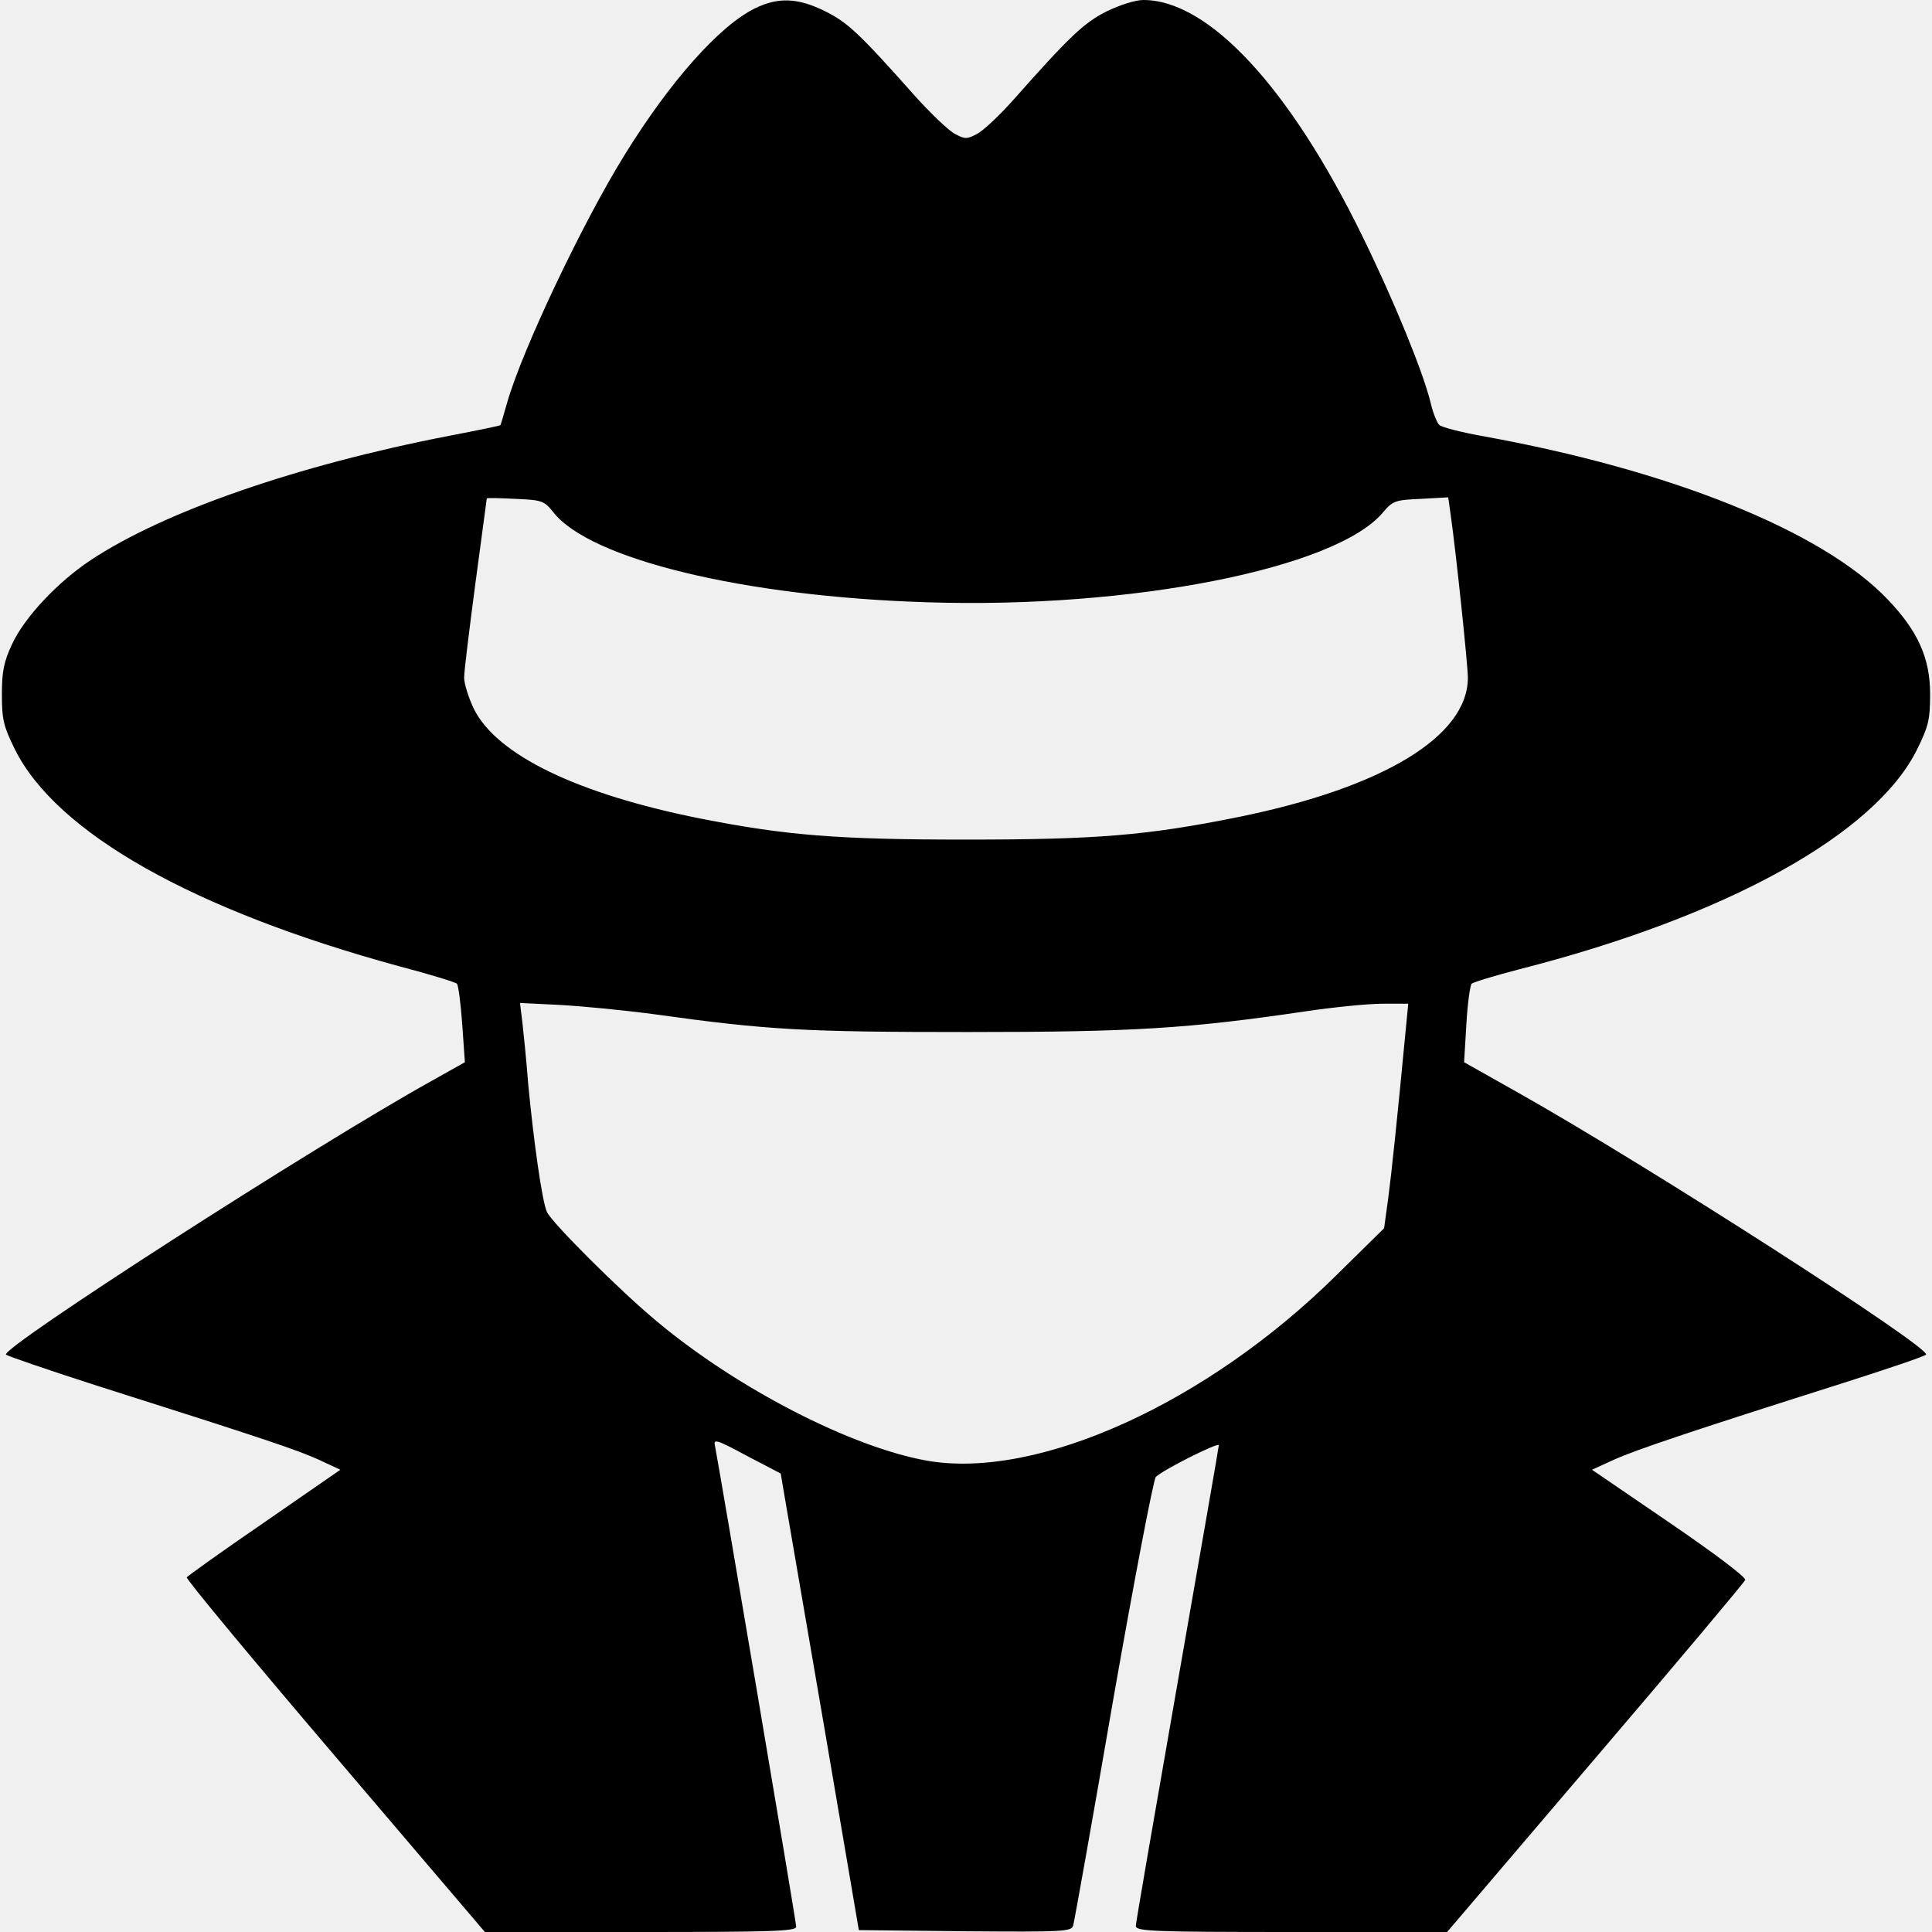
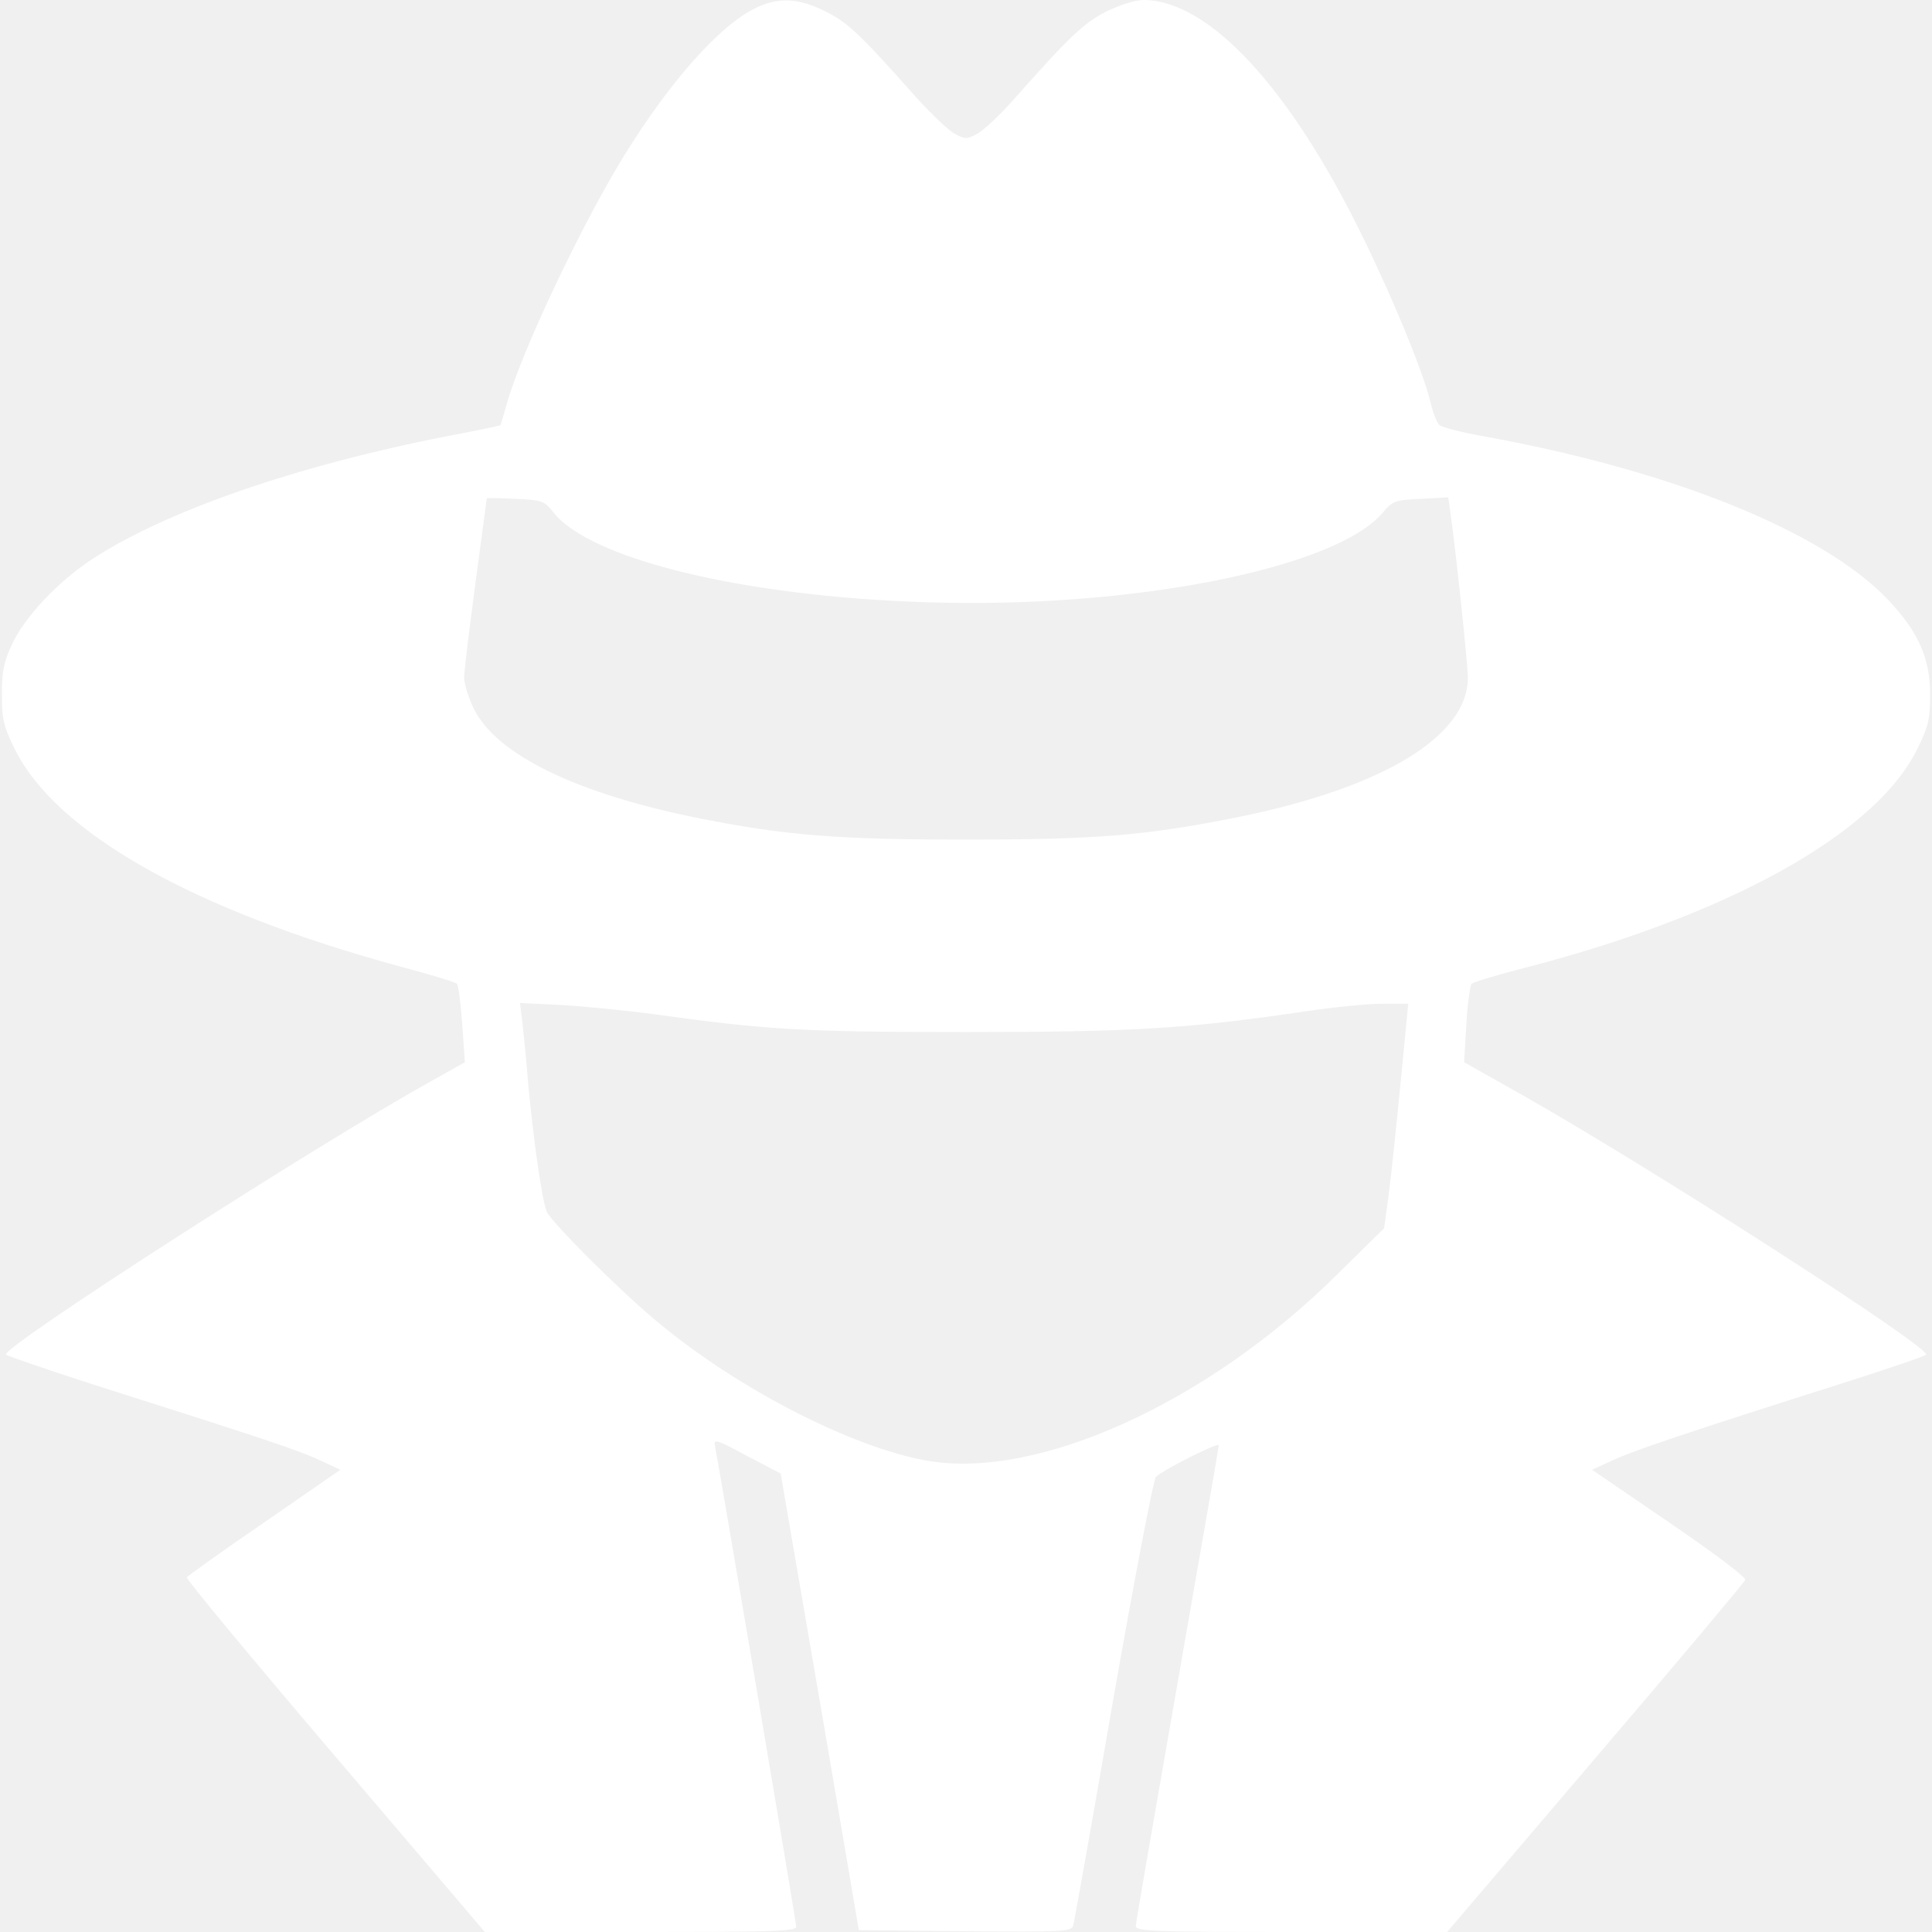
- <svg xmlns="http://www.w3.org/2000/svg" version="1.0" width="512pt" height="512pt" viewBox="0 0 512 512" preserveAspectRatio="xMidYMid meet">
-   <g transform="translate(0,512) scale(0.1,-0.1)" fill="#000000" stroke="none">
-     <path d="M2001 5098 c-94 -46 -225 -193 -346 -389 -111 -179 -271 -516 -311 -656 -9 -32 -17 -59 -18 -60 -1 -1 -62 -14 -136 -28 -402 -78 -754 -200 -949 -329 -89 -59 -176 -152 -209 -223 -22 -47 -27 -73 -27 -133 0 -66 4 -84 34 -145 110 -222 473 -427 1020 -576 80 -21 148 -42 152 -46 4 -5 10 -53 14 -108 l7 -100 -89 -50 c-313 -174 -1144 -709 -1127 -725 5 -4 110 -40 234 -80 457 -145 536 -172 594 -198 l58 -27 -201 -139 c-111 -76 -203 -142 -206 -146 -3 -4 174 -217 393 -474 l397 -466 413 0 c348 0 412 2 412 14 0 14 -206 1229 -215 1273 -5 21 2 19 84 -25 l90 -47 11 -65 c6 -36 53 -308 104 -605 l92 -540 281 -3 c262 -2 282 -1 287 15 3 10 51 279 106 598 56 319 107 585 113 591 21 20 167 93 167 84 0 -5 -50 -290 -110 -634 -60 -343 -110 -632 -110 -640 0 -14 44 -16 413 -16 l412 0 393 461 c217 254 395 466 397 472 3 7 -88 75 -201 152 l-205 140 59 27 c58 26 200 74 607 203 116 37 214 70 219 75 17 16 -739 502 -1082 695 l-142 80 6 100 c3 55 10 104 14 108 4 4 60 21 125 38 550 140 945 358 1056 584 30 61 34 79 34 145 0 96 -32 167 -112 251 -173 182 -577 344 -1078 434 -55 10 -105 23 -111 29 -6 6 -17 33 -23 60 -20 81 -97 270 -181 441 -192 393 -407 625 -580 625 -21 0 -62 -13 -97 -30 -60 -30 -99 -67 -246 -233 -38 -43 -82 -84 -98 -92 -26 -14 -32 -14 -58 0 -16 8 -62 52 -103 97 -151 170 -181 198 -241 228 -72 36 -125 38 -186 8z m-535 -1335 c97 -125 506 -224 989 -239 541 -18 1085 89 1210 238 26 31 33 33 101 36 l72 4 6 -43 c15 -105 46 -402 46 -435 0 -155 -224 -291 -607 -369 -243 -49 -374 -60 -723 -60 -341 0 -477 11 -705 56 -325 65 -538 168 -599 290 -14 29 -26 67 -26 83 0 17 14 130 30 251 16 121 30 222 30 224 0 2 34 1 75 -1 71 -3 77 -5 101 -35z m269 -1331 c301 -42 399 -47 830 -47 439 0 584 9 896 55 74 11 165 20 202 20 l69 0 -6 -62 c-24 -252 -38 -384 -47 -453 l-11 -80 -127 -125 c-343 -339 -792 -542 -1084 -491 -199 35 -502 190 -716 369 -99 82 -281 264 -292 291 -13 31 -35 189 -49 336 -5 66 -13 142 -16 169 l-6 48 103 -5 c57 -3 172 -14 254 -25z" />
+ <svg xmlns="http://www.w3.org/2000/svg" width="512pt" height="512pt" viewBox="0 0 512 512" preserveAspectRatio="xMidYMid meet">
+   <g transform="translate(0,512) scale(0.1,-0.1)" fill="#ffffff" stroke="none">
+     <path id="spy" d="M2001 5098 c-94 -46 -225 -193 -346 -389 -111 -179 -271 -516 -311 -656 -9 -32 -17 -59 -18 -60 -1 -1 -62 -14 -136 -28 -402 -78 -754 -200 -949 -329 -89 -59 -176 -152 -209 -223 -22 -47 -27 -73 -27 -133 0 -66 4 -84 34 -145 110 -222 473 -427 1020 -576 80 -21 148 -42 152 -46 4 -5 10 -53 14 -108 l7 -100 -89 -50 c-313 -174 -1144 -709 -1127 -725 5 -4 110 -40 234 -80 457 -145 536 -172 594 -198 l58 -27 -201 -139 c-111 -76 -203 -142 -206 -146 -3 -4 174 -217 393 -474 l397 -466 413 0 c348 0 412 2 412 14 0 14 -206 1229 -215 1273 -5 21 2 19 84 -25 l90 -47 11 -65 c6 -36 53 -308 104 -605 l92 -540 281 -3 c262 -2 282 -1 287 15 3 10 51 279 106 598 56 319 107 585 113 591 21 20 167 93 167 84 0 -5 -50 -290 -110 -634 -60 -343 -110 -632 -110 -640 0 -14 44 -16 413 -16 l412 0 393 461 c217 254 395 466 397 472 3 7 -88 75 -201 152 l-205 140 59 27 c58 26 200 74 607 203 116 37 214 70 219 75 17 16 -739 502 -1082 695 l-142 80 6 100 c3 55 10 104 14 108 4 4 60 21 125 38 550 140 945 358 1056 584 30 61 34 79 34 145 0 96 -32 167 -112 251 -173 182 -577 344 -1078 434 -55 10 -105 23 -111 29 -6 6 -17 33 -23 60 -20 81 -97 270 -181 441 -192 393 -407 625 -580 625 -21 0 -62 -13 -97 -30 -60 -30 -99 -67 -246 -233 -38 -43 -82 -84 -98 -92 -26 -14 -32 -14 -58 0 -16 8 -62 52 -103 97 -151 170 -181 198 -241 228 -72 36 -125 38 -186 8z m-535 -1335 c97 -125 506 -224 989 -239 541 -18 1085 89 1210 238 26 31 33 33 101 36 l72 4 6 -43 c15 -105 46 -402 46 -435 0 -155 -224 -291 -607 -369 -243 -49 -374 -60 -723 -60 -341 0 -477 11 -705 56 -325 65 -538 168 -599 290 -14 29 -26 67 -26 83 0 17 14 130 30 251 16 121 30 222 30 224 0 2 34 1 75 -1 71 -3 77 -5 101 -35z m269 -1331 c301 -42 399 -47 830 -47 439 0 584 9 896 55 74 11 165 20 202 20 l69 0 -6 -62 c-24 -252 -38 -384 -47 -453 l-11 -80 -127 -125 c-343 -339 -792 -542 -1084 -491 -199 35 -502 190 -716 369 -99 82 -281 264 -292 291 -13 31 -35 189 -49 336 -5 66 -13 142 -16 169 l-6 48 103 -5 c57 -3 172 -14 254 -25z" />
  </g>
</svg>
